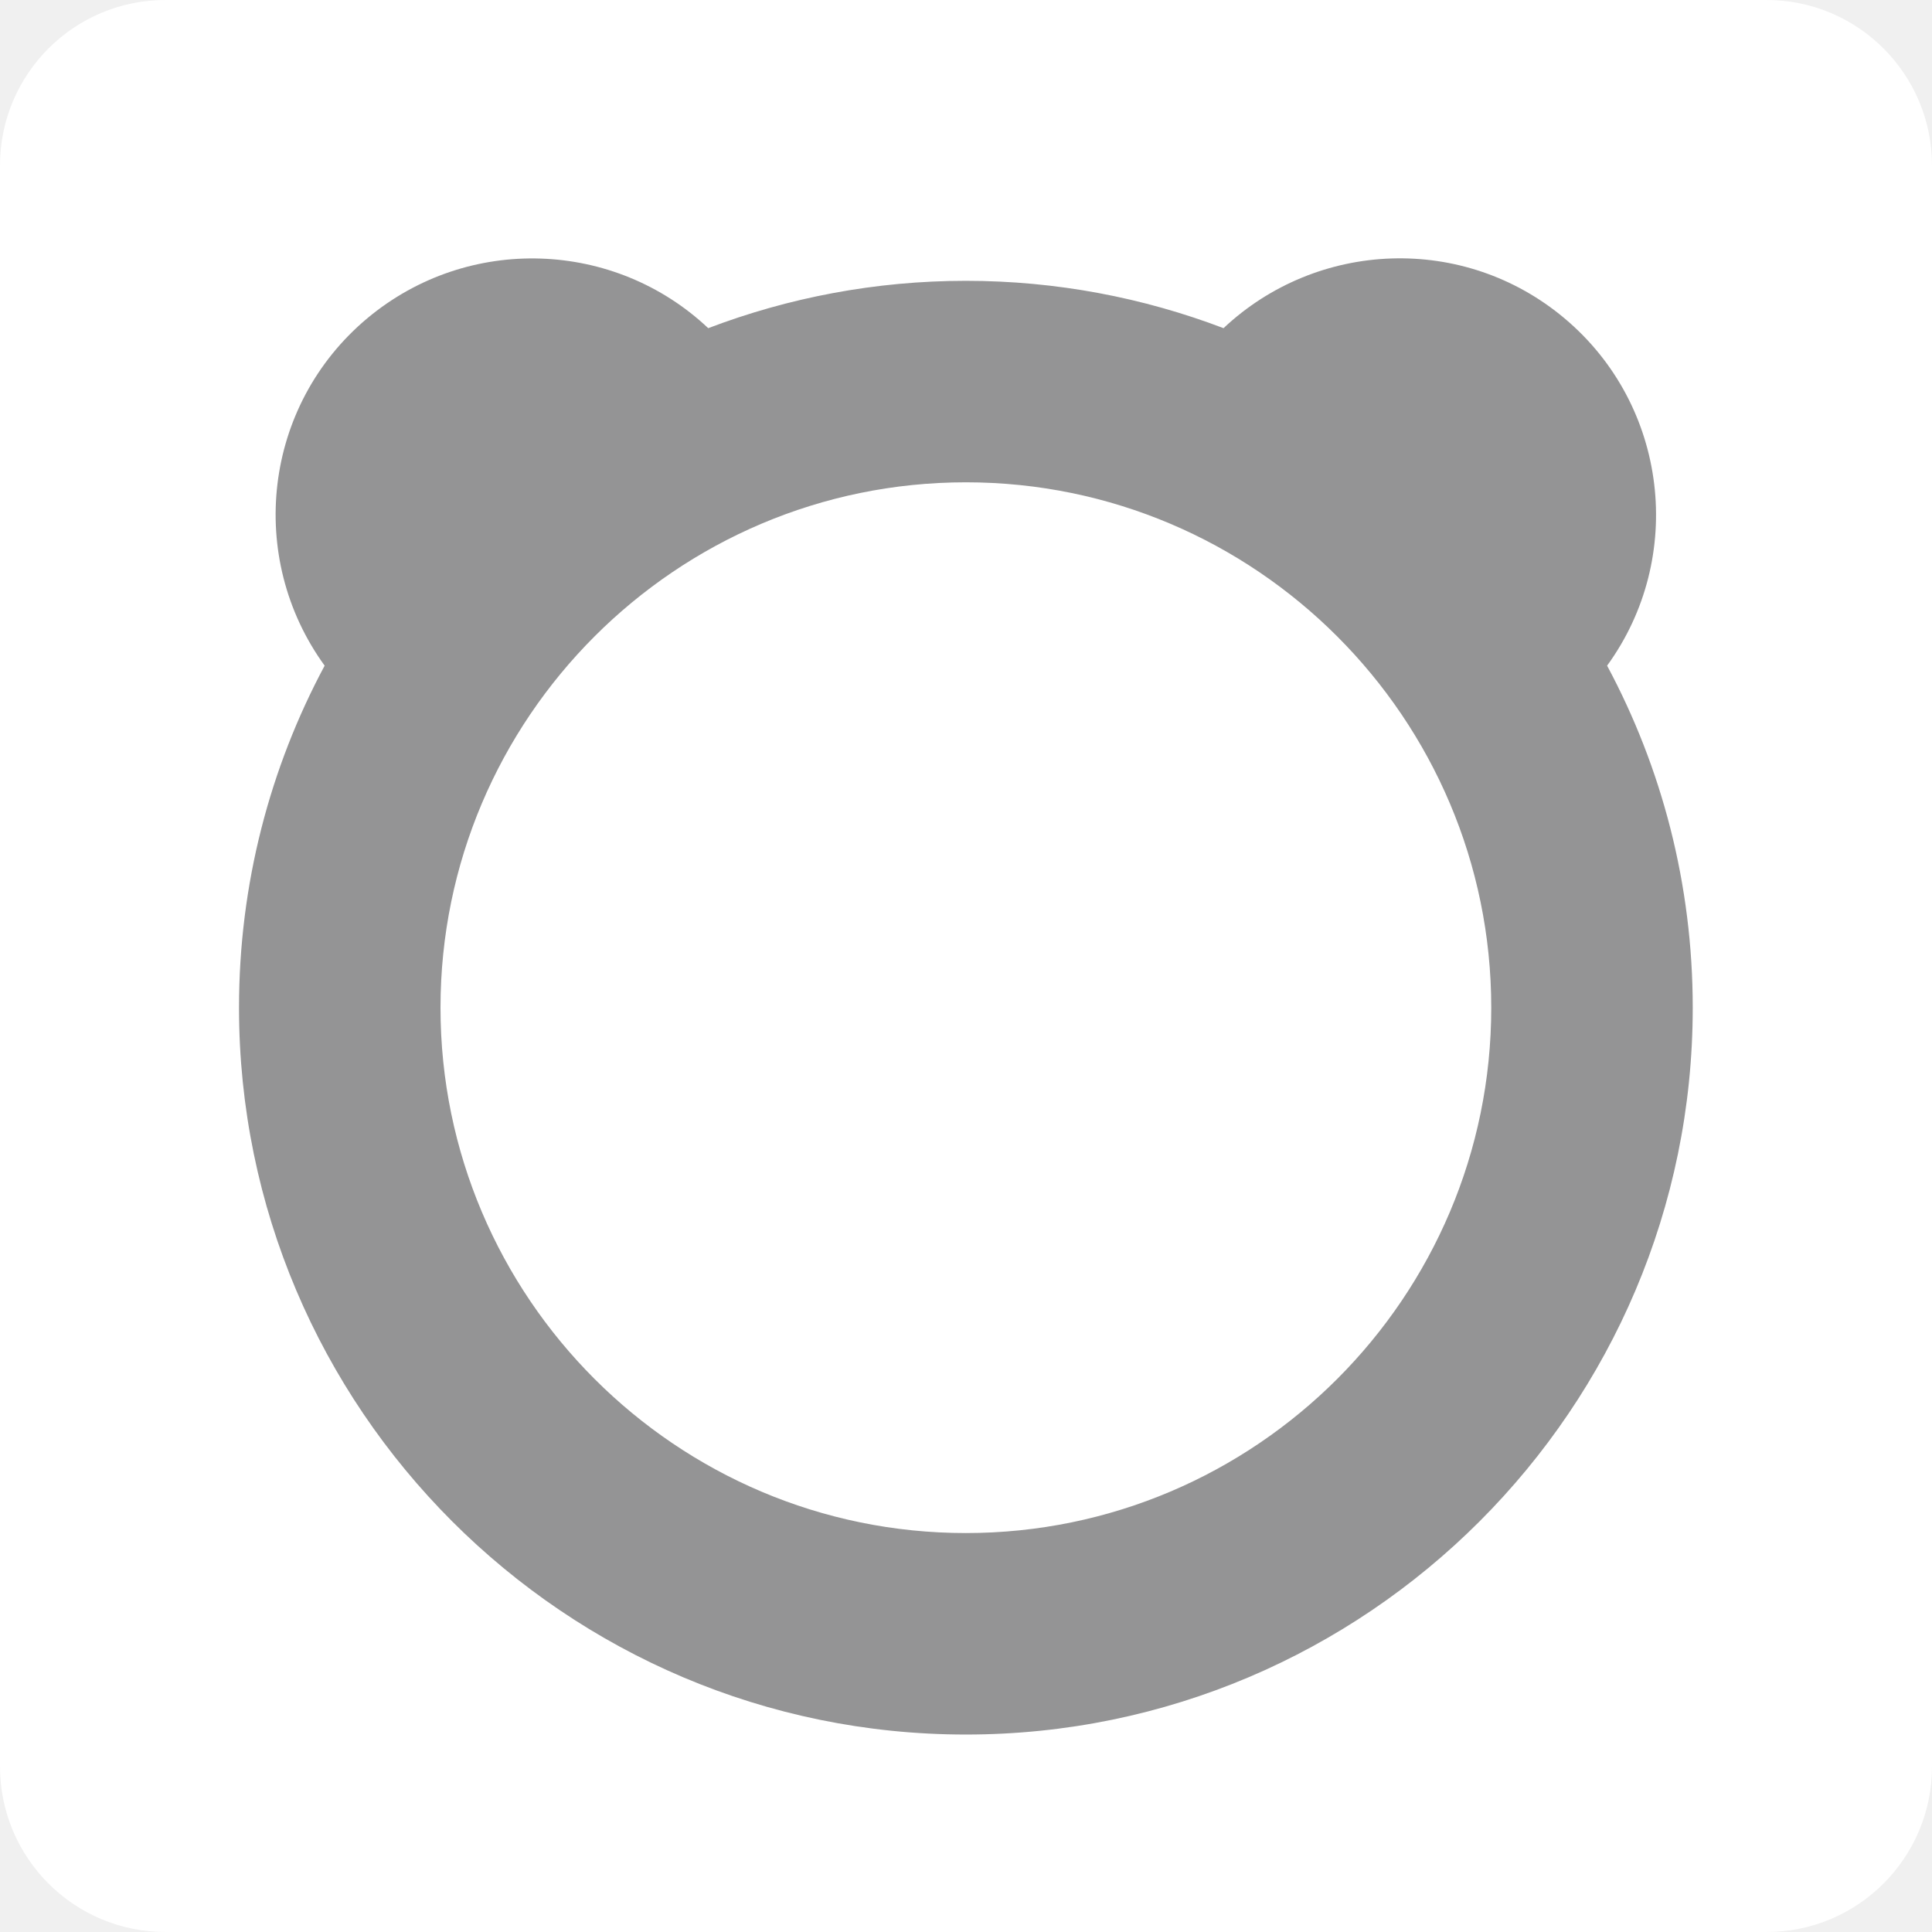
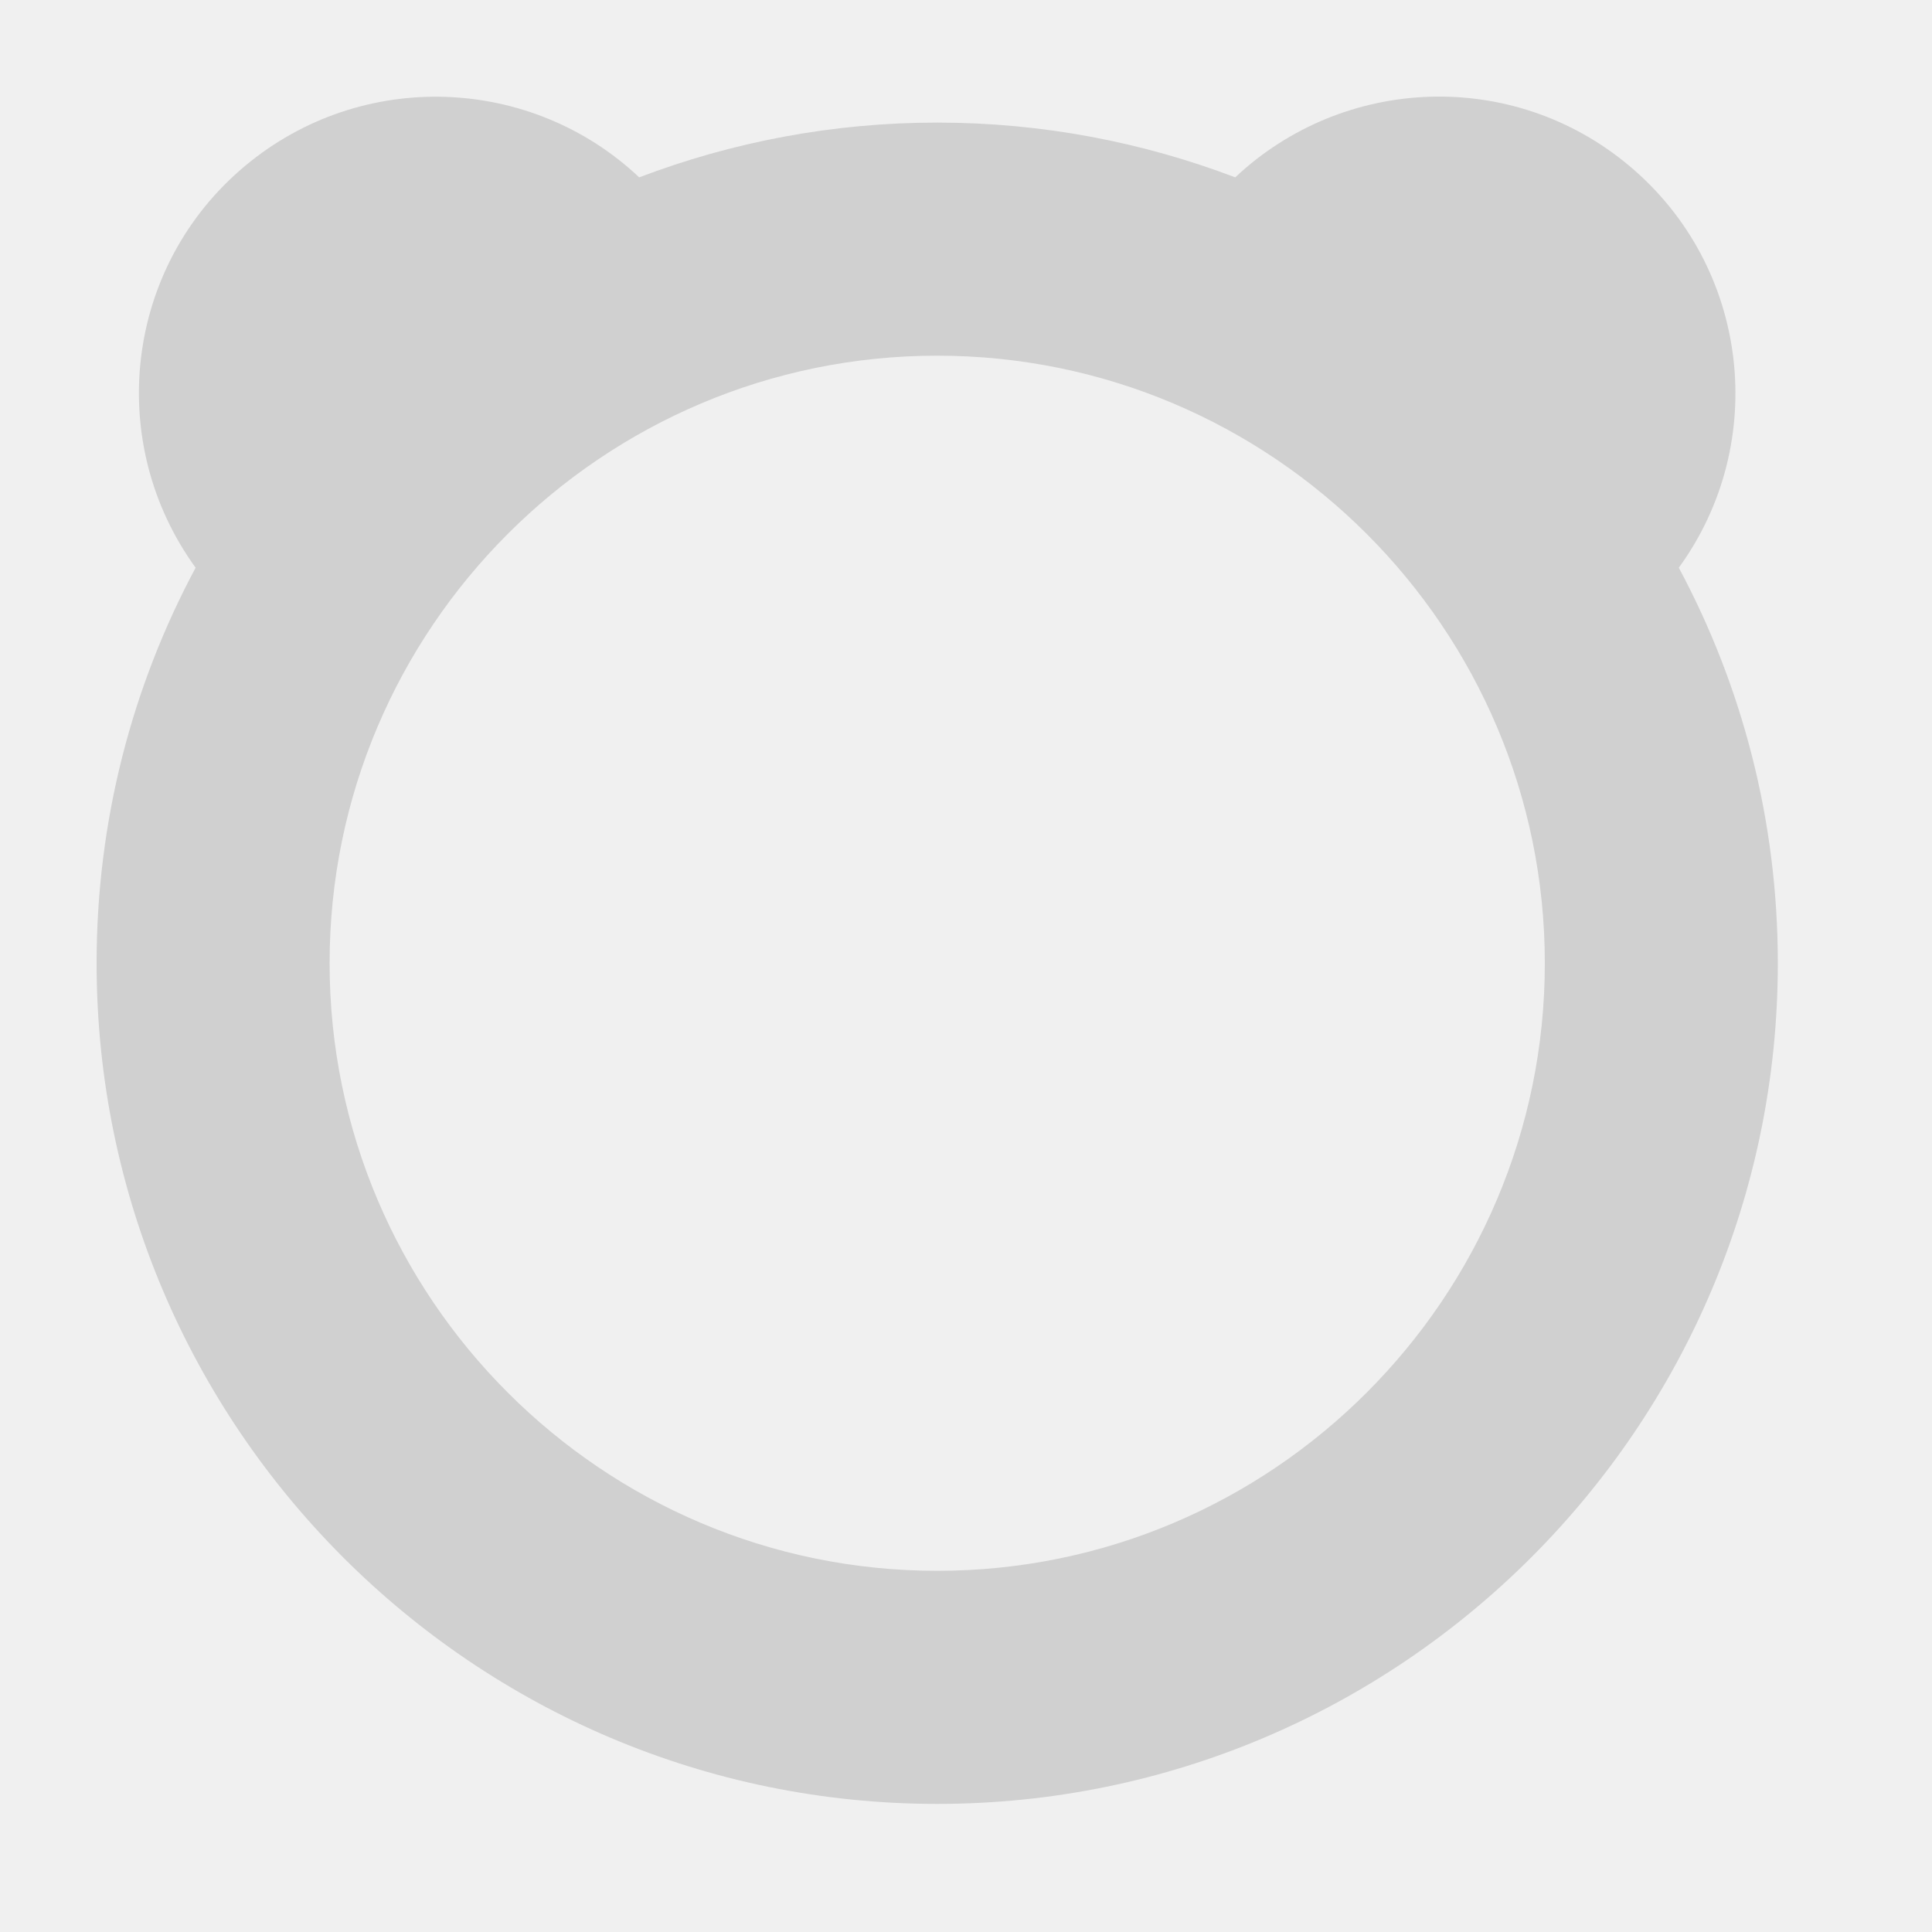
- <svg xmlns="http://www.w3.org/2000/svg" width="500" height="500" viewBox="0 0 500 500" fill="none">
-   <g clip-path="url(#clip0_3_2742)">
-     <path d="M457.176 0H42.824C19.173 0 0 19.173 0 42.824V457.176C0 480.827 19.173 500 42.824 500H457.176C480.827 500 500 480.827 500 457.176V42.824C500 19.173 480.827 0 457.176 0Z" fill="white" />
-     <path d="M415.917 172.272C436.254 144.31 431.756 104.941 404.902 82.388C378.829 60.487 340.894 62.117 316.647 84.93C295.92 77.043 273.432 72.676 249.967 72.676C226.503 72.676 204.015 77.043 183.288 84.93C159.106 62.117 121.171 60.553 95.033 82.388C68.114 104.941 63.681 144.244 84.018 172.272C69.874 198.67 61.856 228.784 61.856 260.787C61.856 364.49 146.265 448.898 249.967 448.898C353.67 448.898 438.079 364.49 438.079 260.787C438.079 228.784 430.061 198.67 415.917 172.272ZM249.967 396.754C175.01 396.754 114.001 335.745 114.001 260.787C114.001 185.83 175.01 124.821 249.967 124.821C324.925 124.821 385.934 185.83 385.934 260.787C385.934 335.745 324.925 396.754 249.967 396.754Z" fill="#949495" />
-   </g>
-   <defs>
-     <clipPath id="clip0_3_2742">
-       <rect width="500" height="500" fill="white" />
-     </clipPath>
-   </defs>
+ <svg xmlns="http://www.w3.org/2000/svg" width="20" height="20" viewBox="0 0 20 20" fill="none">
+   <path d="M17.379 5.877C18.32 4.583 18.112 2.762 16.869 1.719C15.663 0.705 13.908 0.781 12.787 1.836C11.828 1.471 10.788 1.269 9.702 1.269C8.617 1.269 7.576 1.471 6.617 1.836C5.499 0.781 3.744 0.708 2.535 1.719C1.289 2.762 1.084 4.58 2.025 5.877C1.371 7.098 1 8.491 1 9.971C1 14.769 4.905 18.674 9.702 18.674C14.499 18.674 18.404 14.769 18.404 9.971C18.404 8.491 18.033 7.098 17.379 5.877ZM9.702 16.261C6.235 16.261 3.412 13.439 3.412 9.971C3.412 6.504 6.235 3.682 9.702 3.682C13.17 3.682 15.992 6.504 15.992 9.971C15.992 13.439 13.17 16.261 9.702 16.261Z" fill="#D0D0D0" />
</svg>
